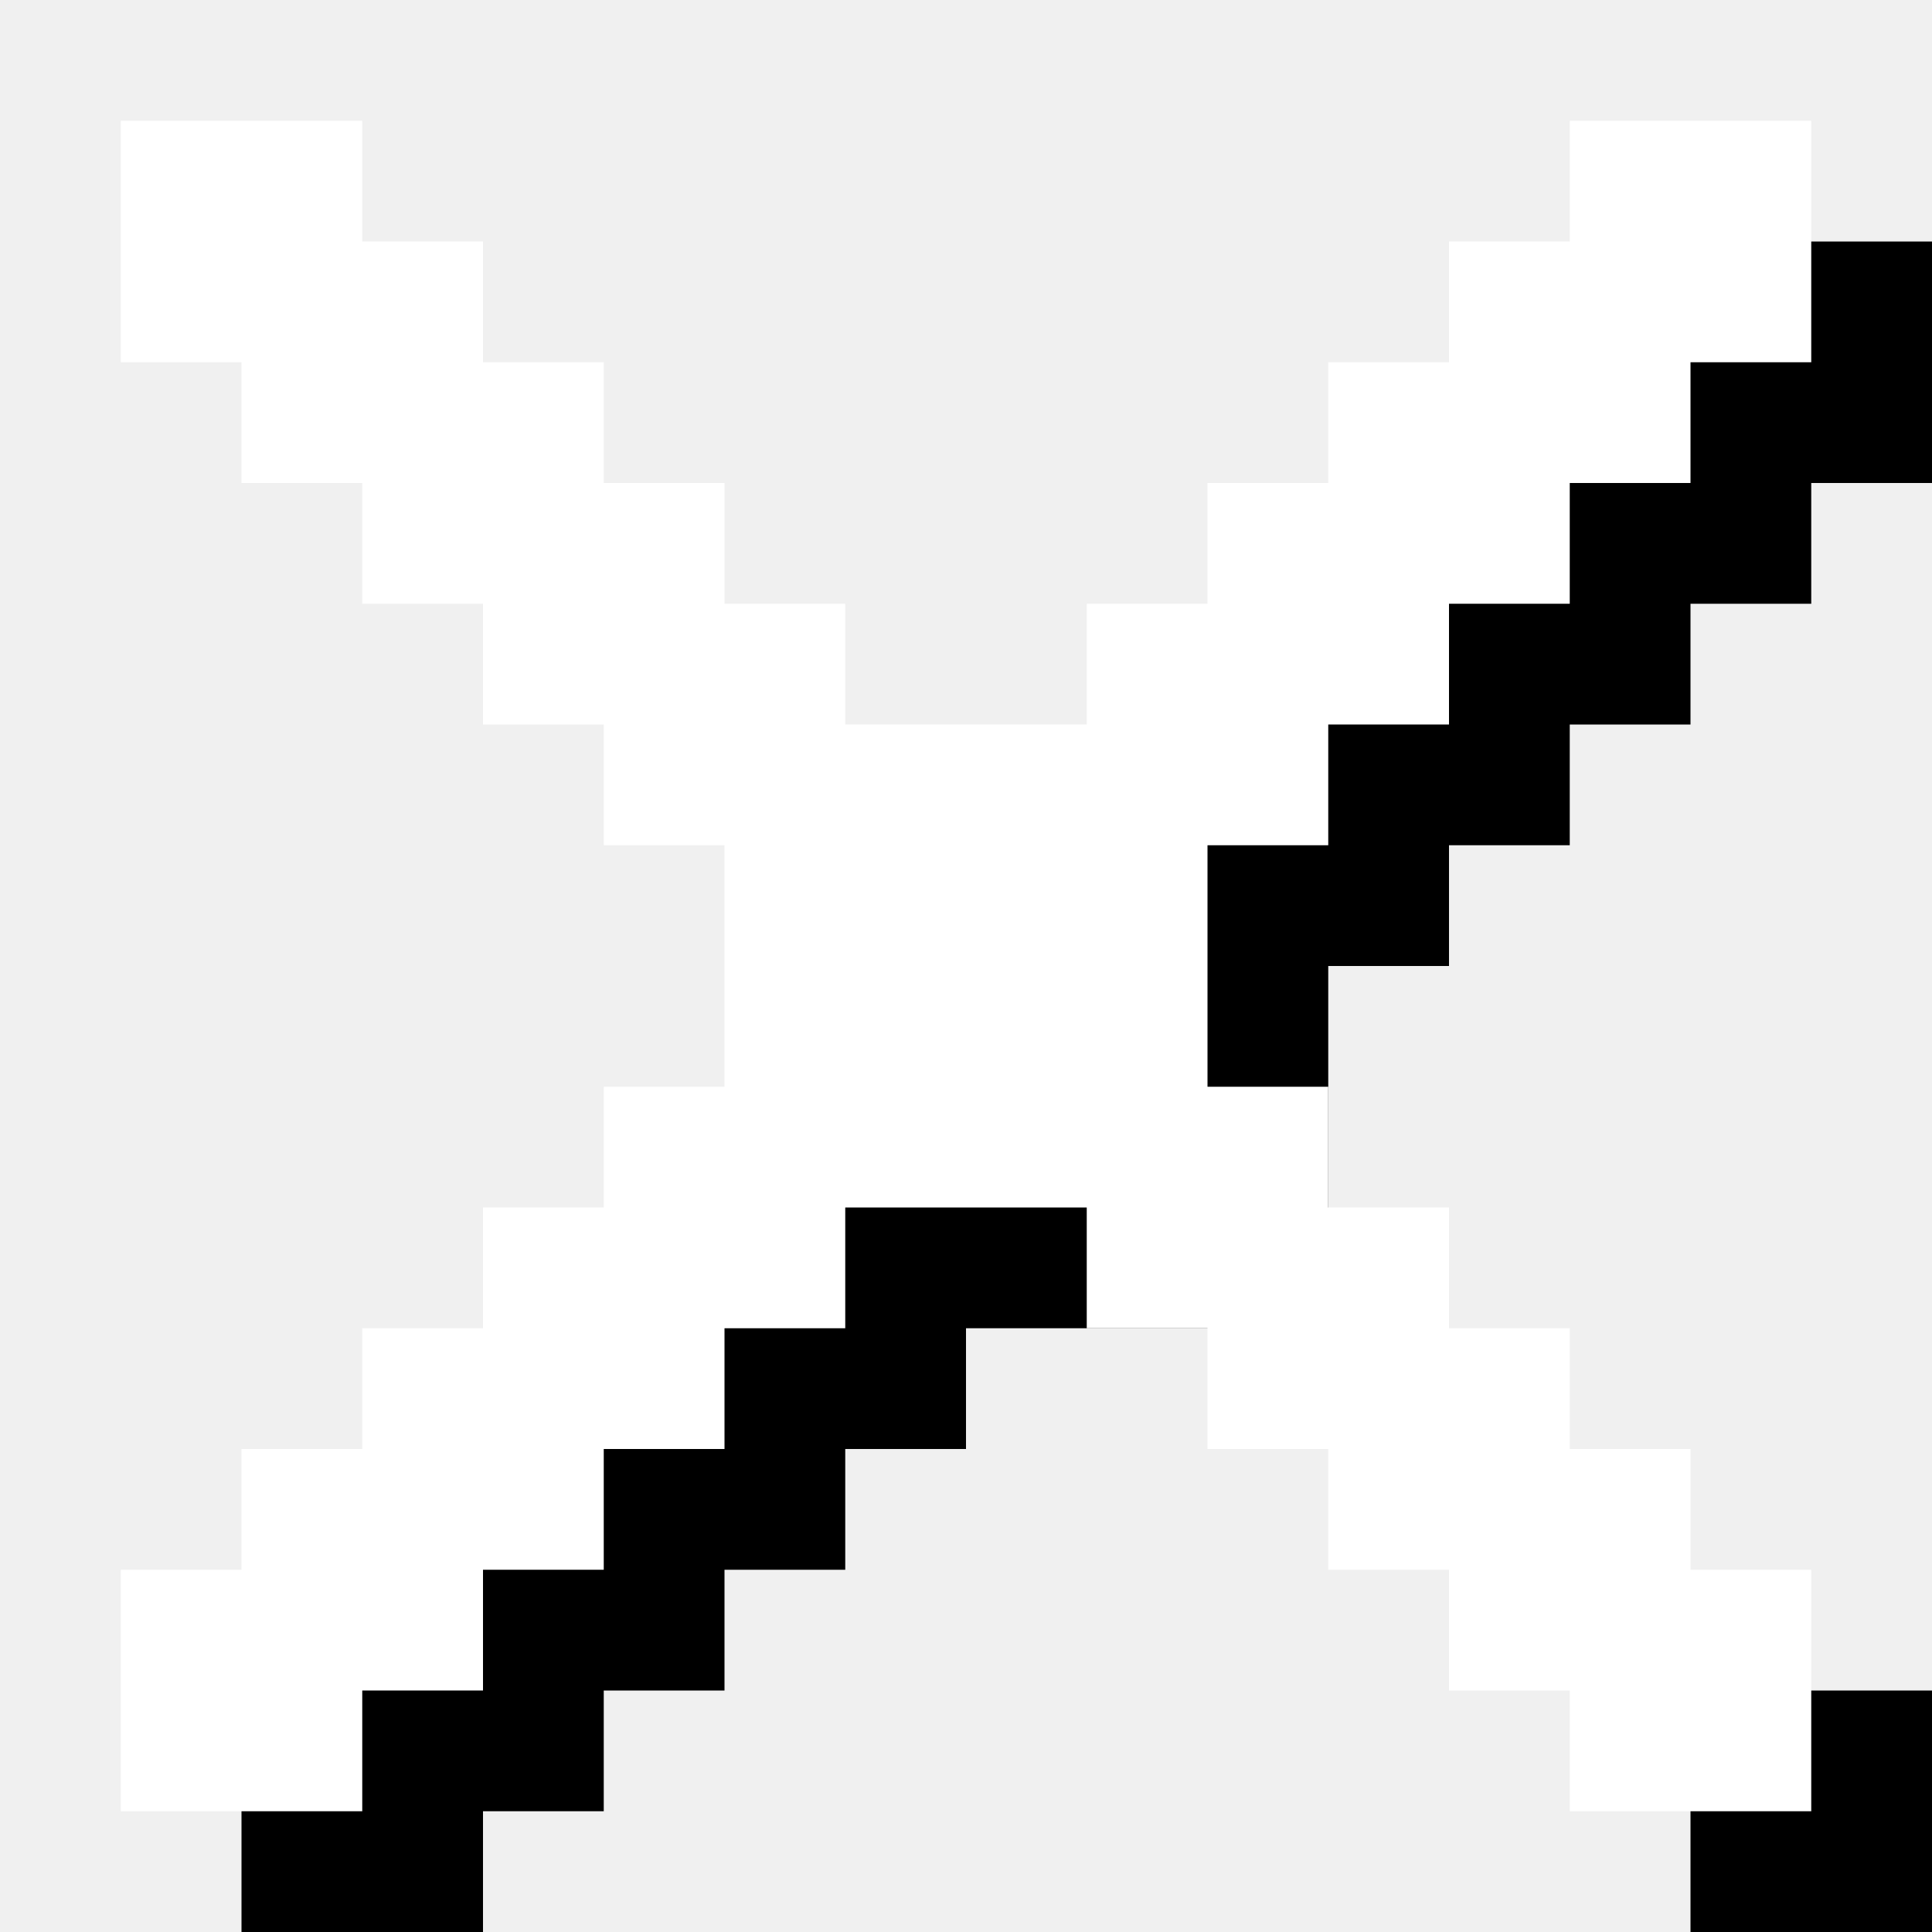
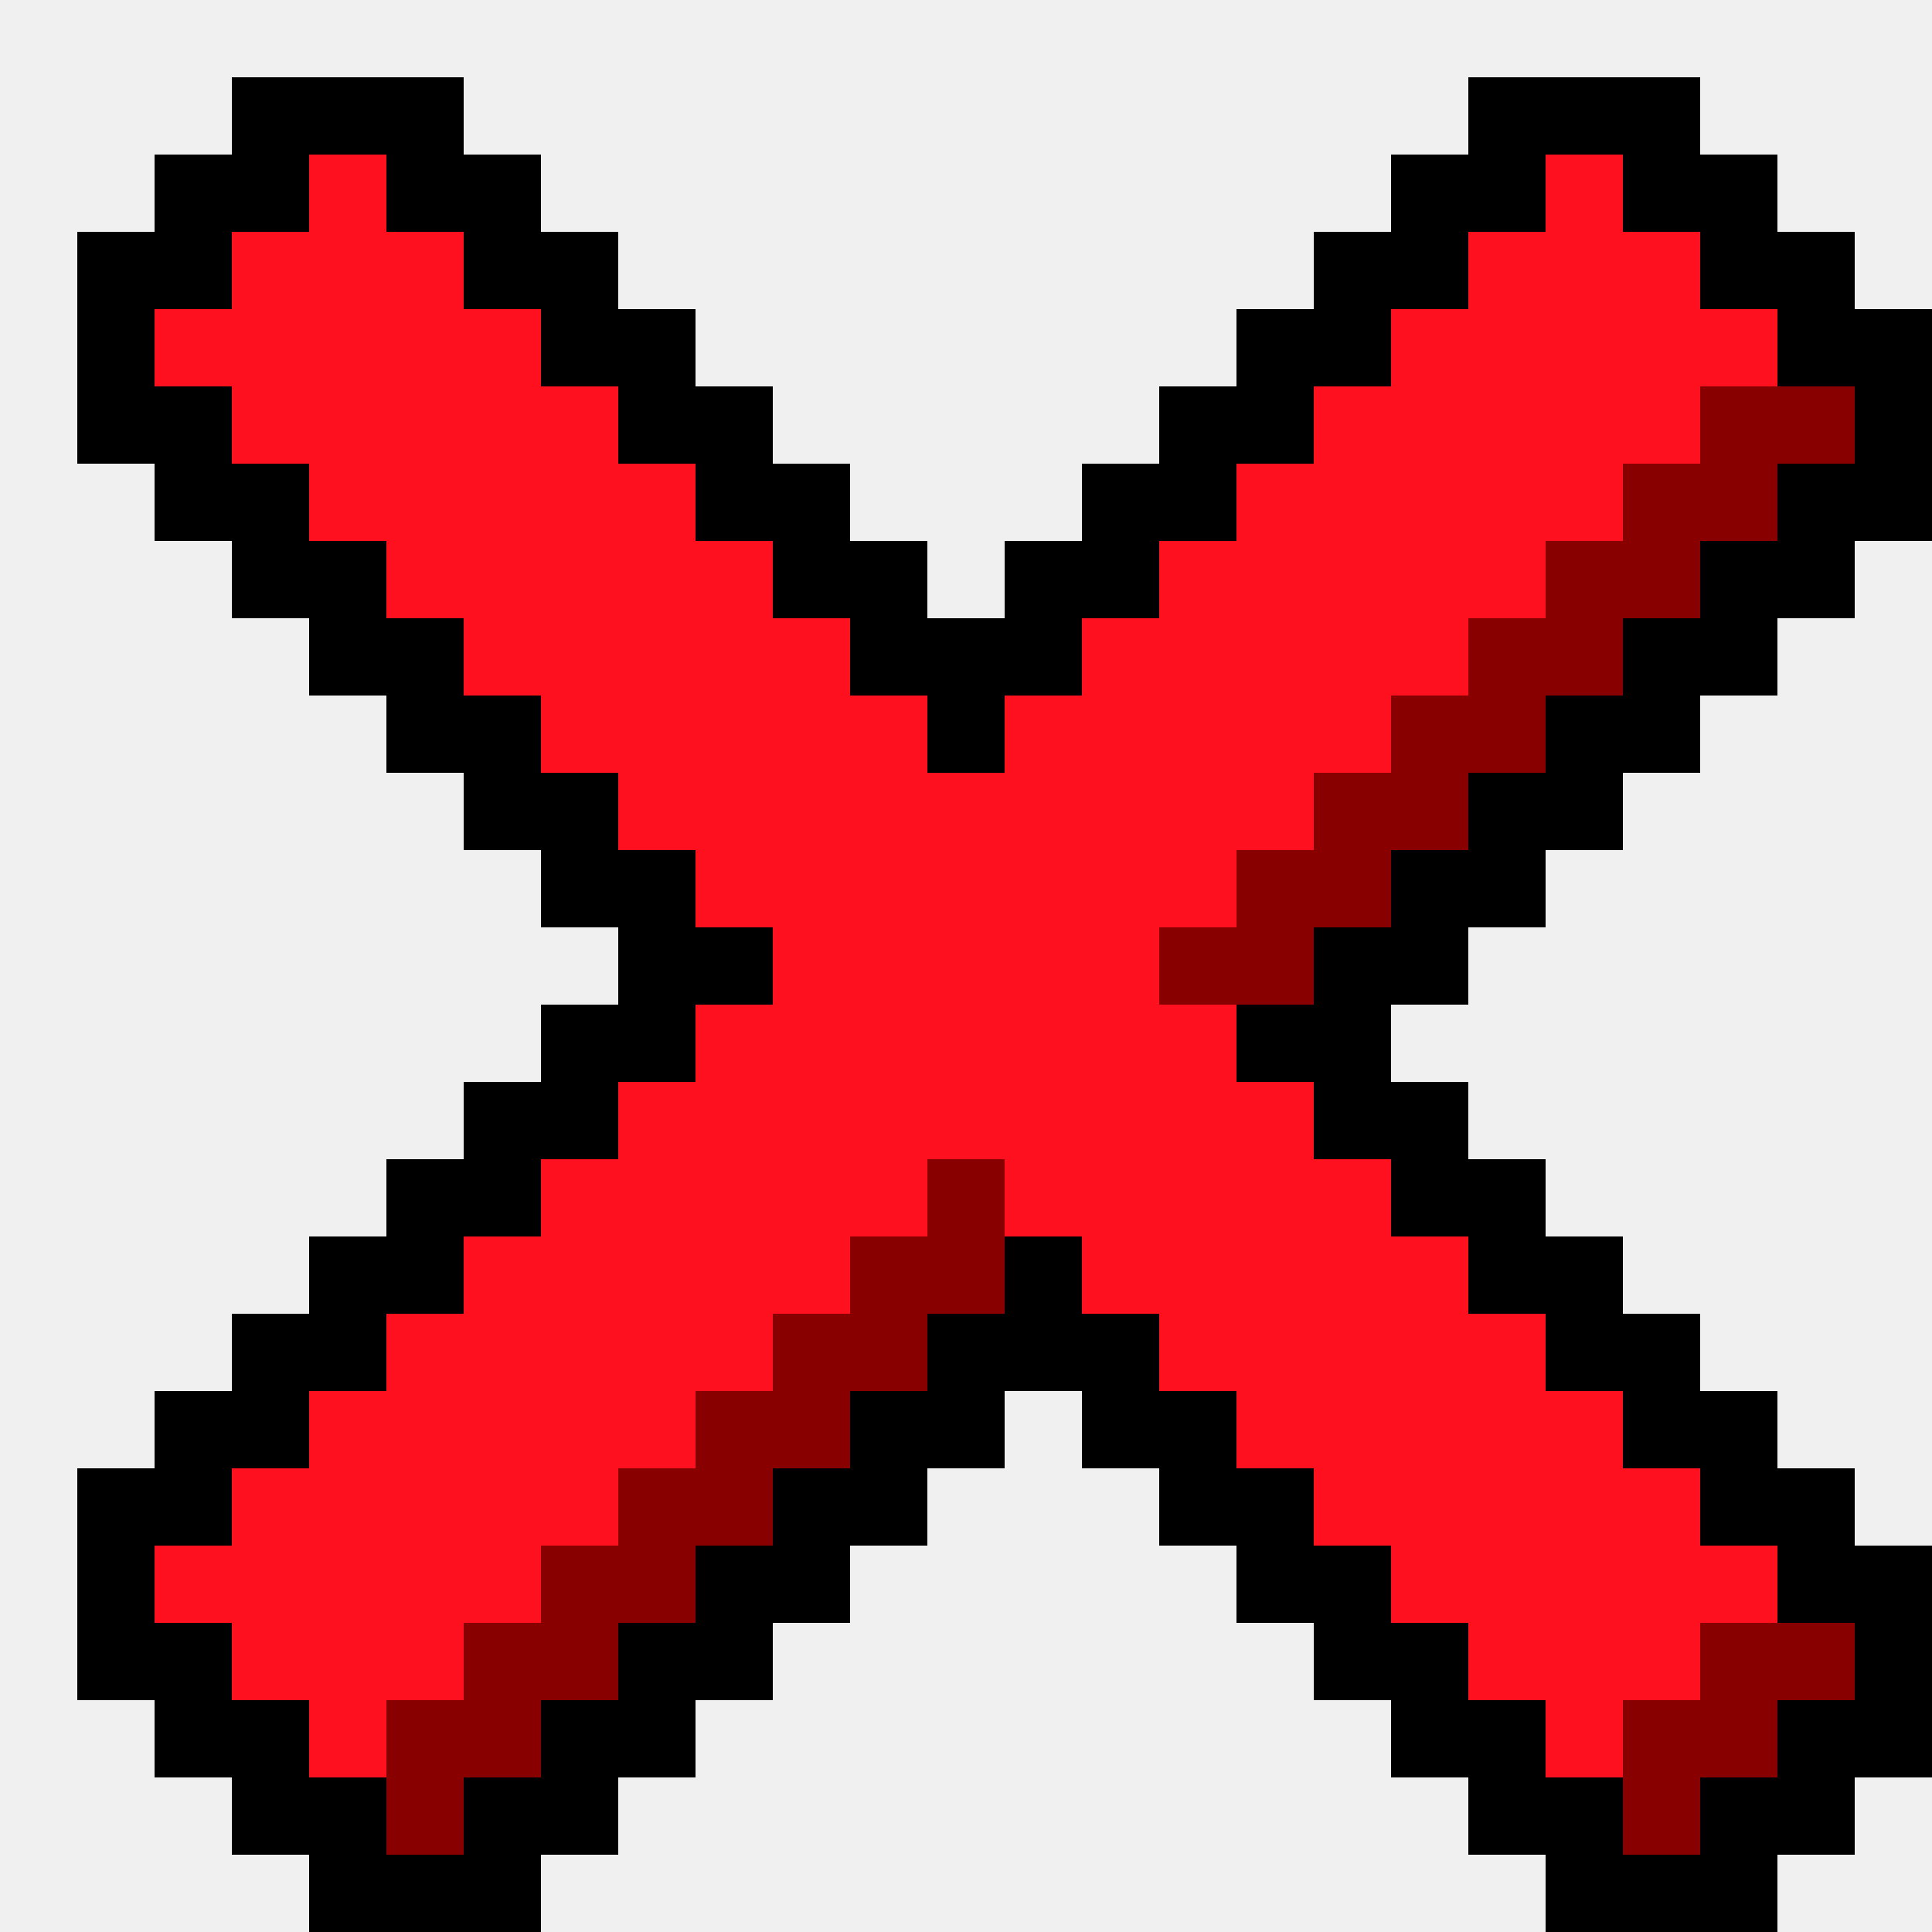
- <svg xmlns="http://www.w3.org/2000/svg" width="16" height="16" viewBox="0 0 16 16" fill="none">
-   <path d="M16 2H14L2 14V16H4V15H5V14H6V13H7V12H8V11H10.5L14 14.5V16H16V14H14.5L11 10.5V8H12V7H13V6H14V5H15V4H16V2Z" fill="black" />
-   <path fill-rule="evenodd" clip-rule="evenodd" d="M1 1H3V2H4V3H5V4H6V5H7V6H8H9V5H10V4H11V3H12V2H13V1H15V3H14V4H13V5H12V6H11V7H10V8V9H11V10H12V11H13V12H14V13H15V15H13V14H12V13H11V12H10V11H9V10H8H7V11H6V12H5V13H4V14H3V15H1V13H2V12H3V11H4V10H5V9H6V8V7H5V6H4V5H3V4H2V3H1V1Z" fill="white" />
+ <svg xmlns="http://www.w3.org/2000/svg" width="25" height="25" viewBox="0 0 25 25" fill="none">
+   <path fill-rule="evenodd" clip-rule="evenodd" d="M14 7H13V8H12V7H11V6H10V5H9V4H8V3H7V2H6V1H5H4H3V2H2V3H1V4V5V6H2V7H3V8H4V9H5V10H6V11H7V12H8V13H7V14H6V15H5V16H4V17H3V18H2V19H1V20V21V22H2V23H3V24H4V25H5H6H7V24H8V23H9V22H10V21H11V20H12V19H13V18H14V19H15V20H16V21H17V22H18V23H19V24H20V25H21H22H23V24H24V23H25V22V21V20H24V19H23V18H22V17H21V16H20V15H19V14H18V13H19V12H20V11H21V10H22V9H23V8H24V7H25V6V5V4H24V3H23V2H22V1H21H20H19V2H18V3H17V4H16V5H15V6H14V7Z" fill="black" />
+   <path d="M5 4V3H6V4H7V5H8V6H9V7H10V8H11V9H12V10H13V11H14V10H15V9H16V8H17V7H18V6H19V5H20V4H21V3H22V4H23V5H24V6H23V7H22V8H21V9H20V10H19V11H18V12H17V13H16V14H17V15H18V16H19V17H20V18H21V19H22V20H23V21H24V22H23V23H22V24H21V23H20V22H19V21H18V20H17V19H16V18H15V17H14V16H13V17H12V18H11V19H10V20H9V21H8V22H7V23H6V24H5V23H4V22H3V21H4V20H5V19H6V18H7V17H8V16H9V15H10V14H11V13H10V12H9V11H8V10H7V9H6V8H5V7H4V6H3V5H4V4H5Z" fill="#880000" />
+   <path d="M4 3V2H5V3H6V4H7V5H8V6H9V7H10V8H11V9H12V10H13V9H14V8H15V7H16V6H17V5H18V4H19V3H20V2H21V3H22V4H23V5H22V6H21V7H20V8H19V9H18V10H17V11H16V12H15V13H16V14H17V15H18V16H19V17H20V18H21V19H22V20H23V21H22V22H21V23H20V22H19V21H18V20H17V19H16V18H15V17H14V16H13V15H12V16H11V17H10V18H9V19H8V20H7V21H6V22H5V23H4V22H3V21H2V20H3V19H4V18H5V17H6V16H7V15H8V14H9V13H10V12H9V11H8V10H7V9H6V8H5V7H4V6H3V5H2V4H3V3H4Z" fill="#FF101E" />
</svg>
